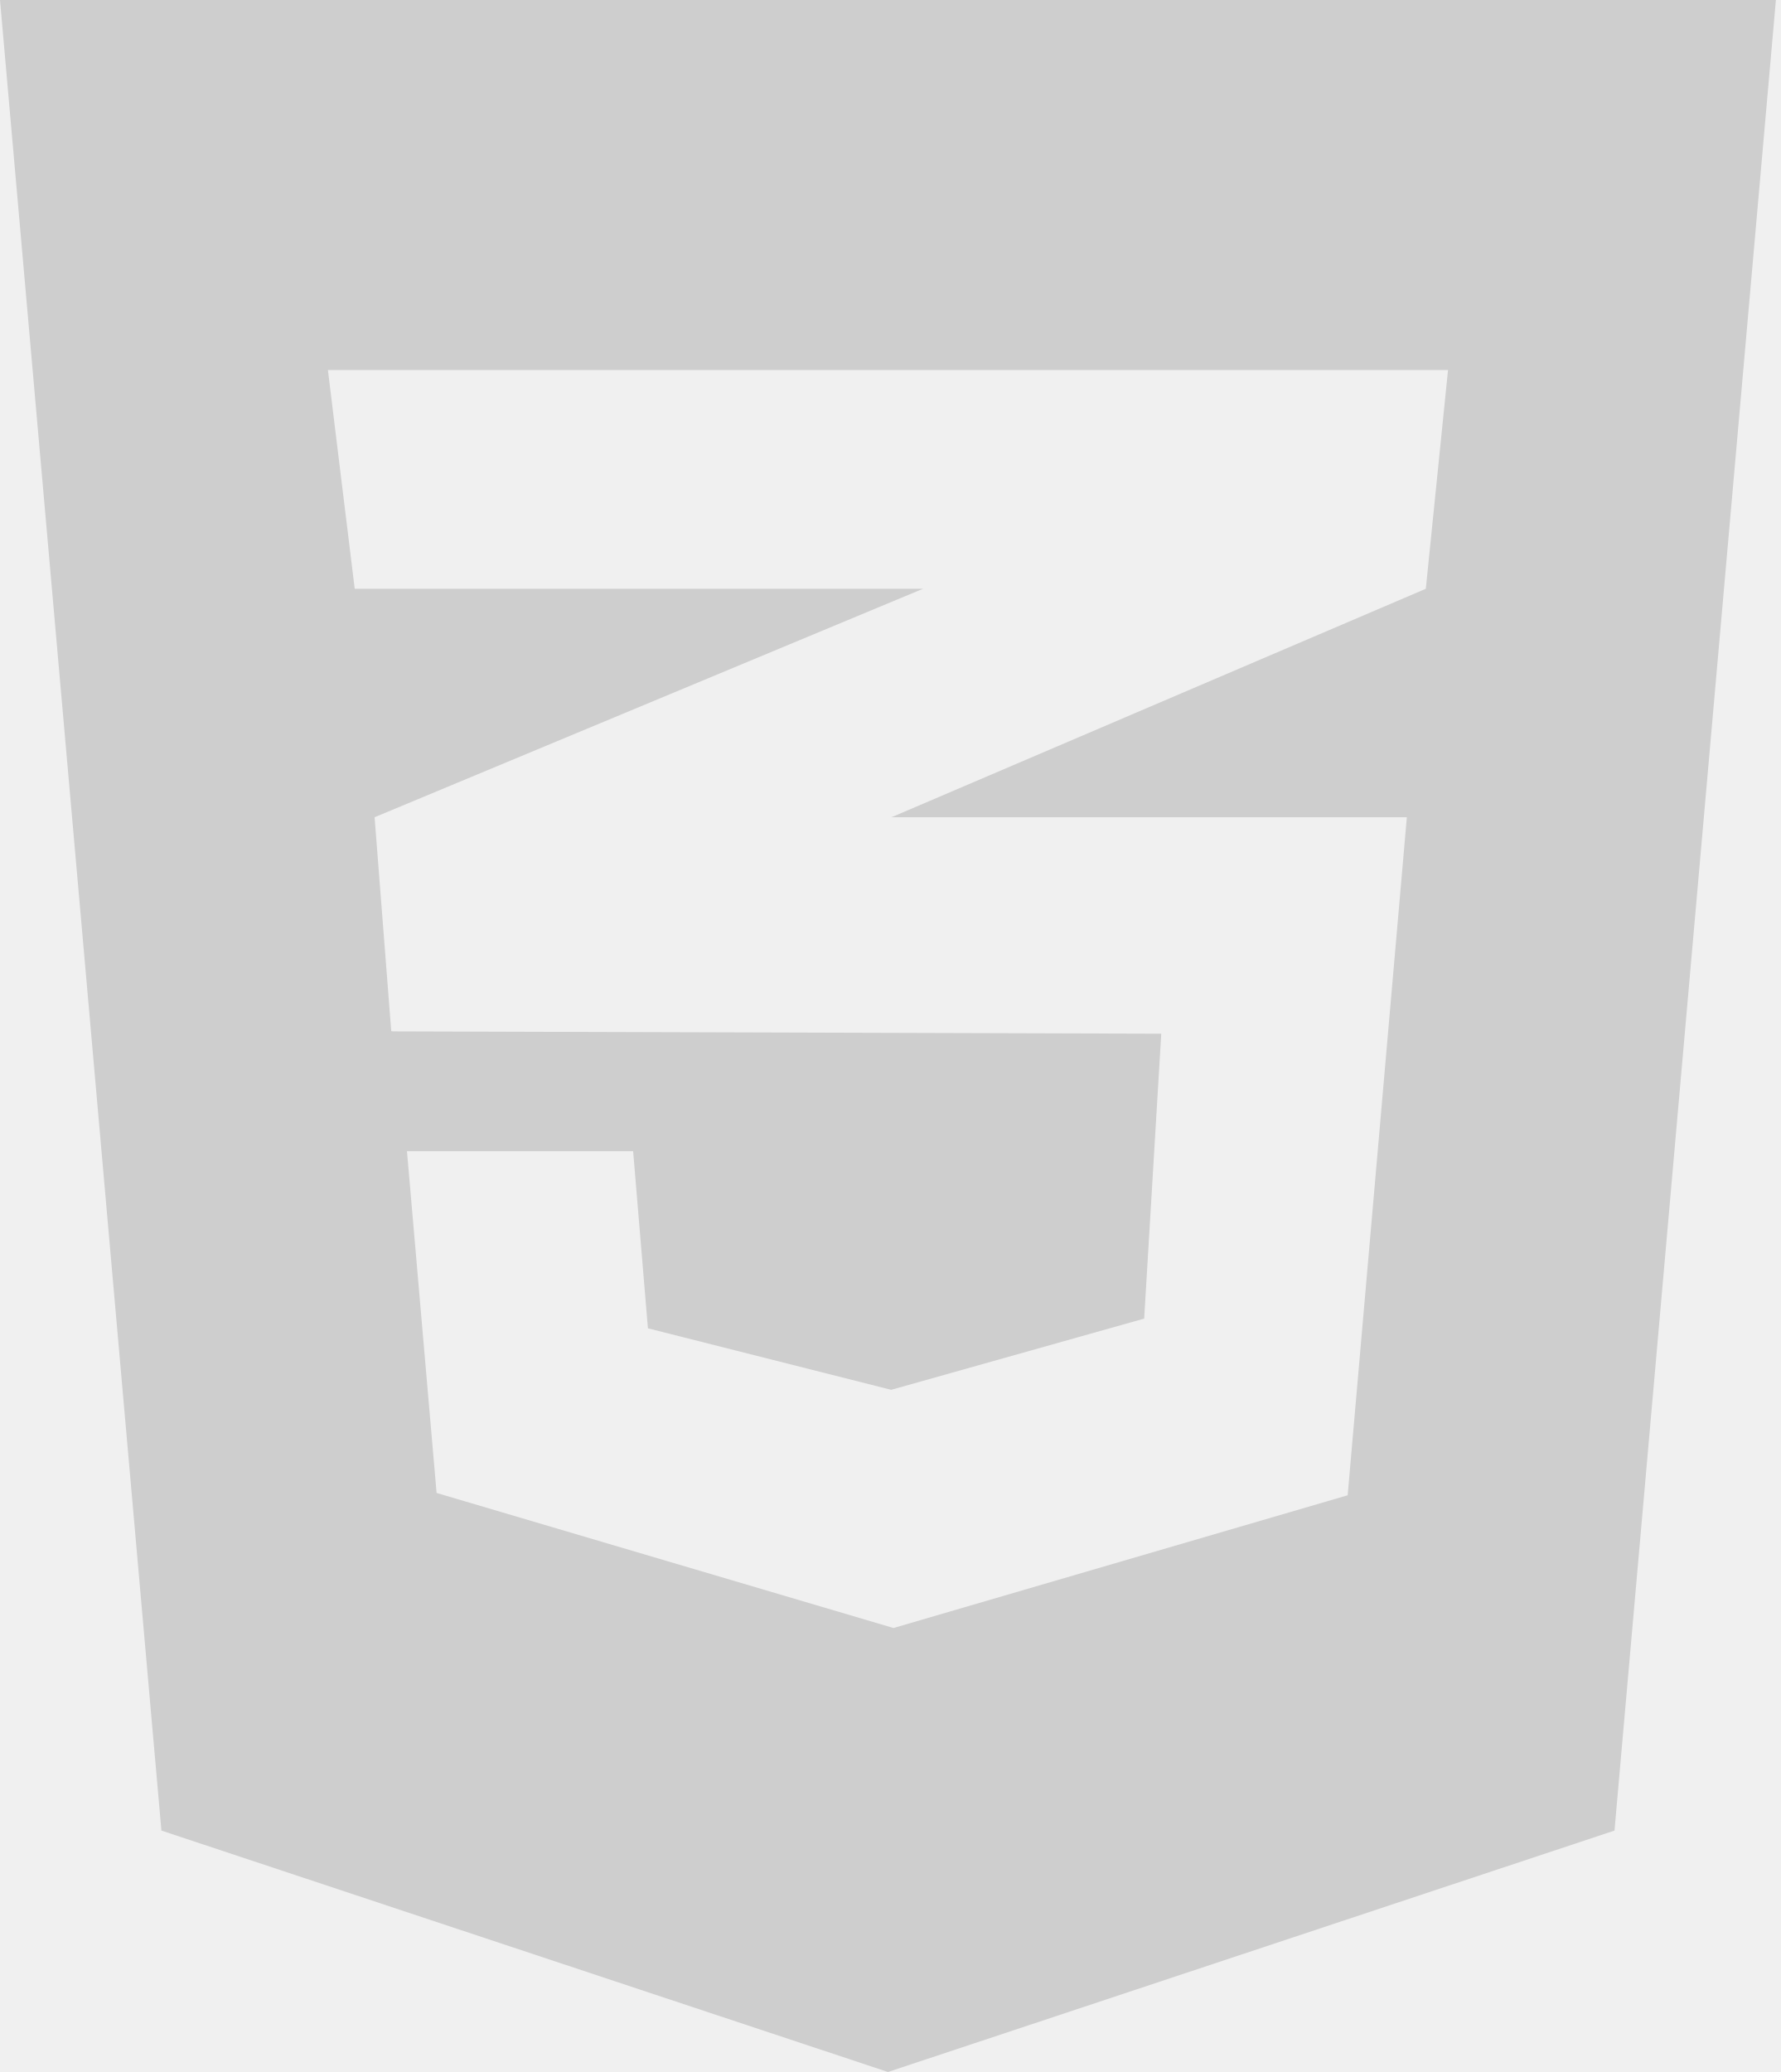
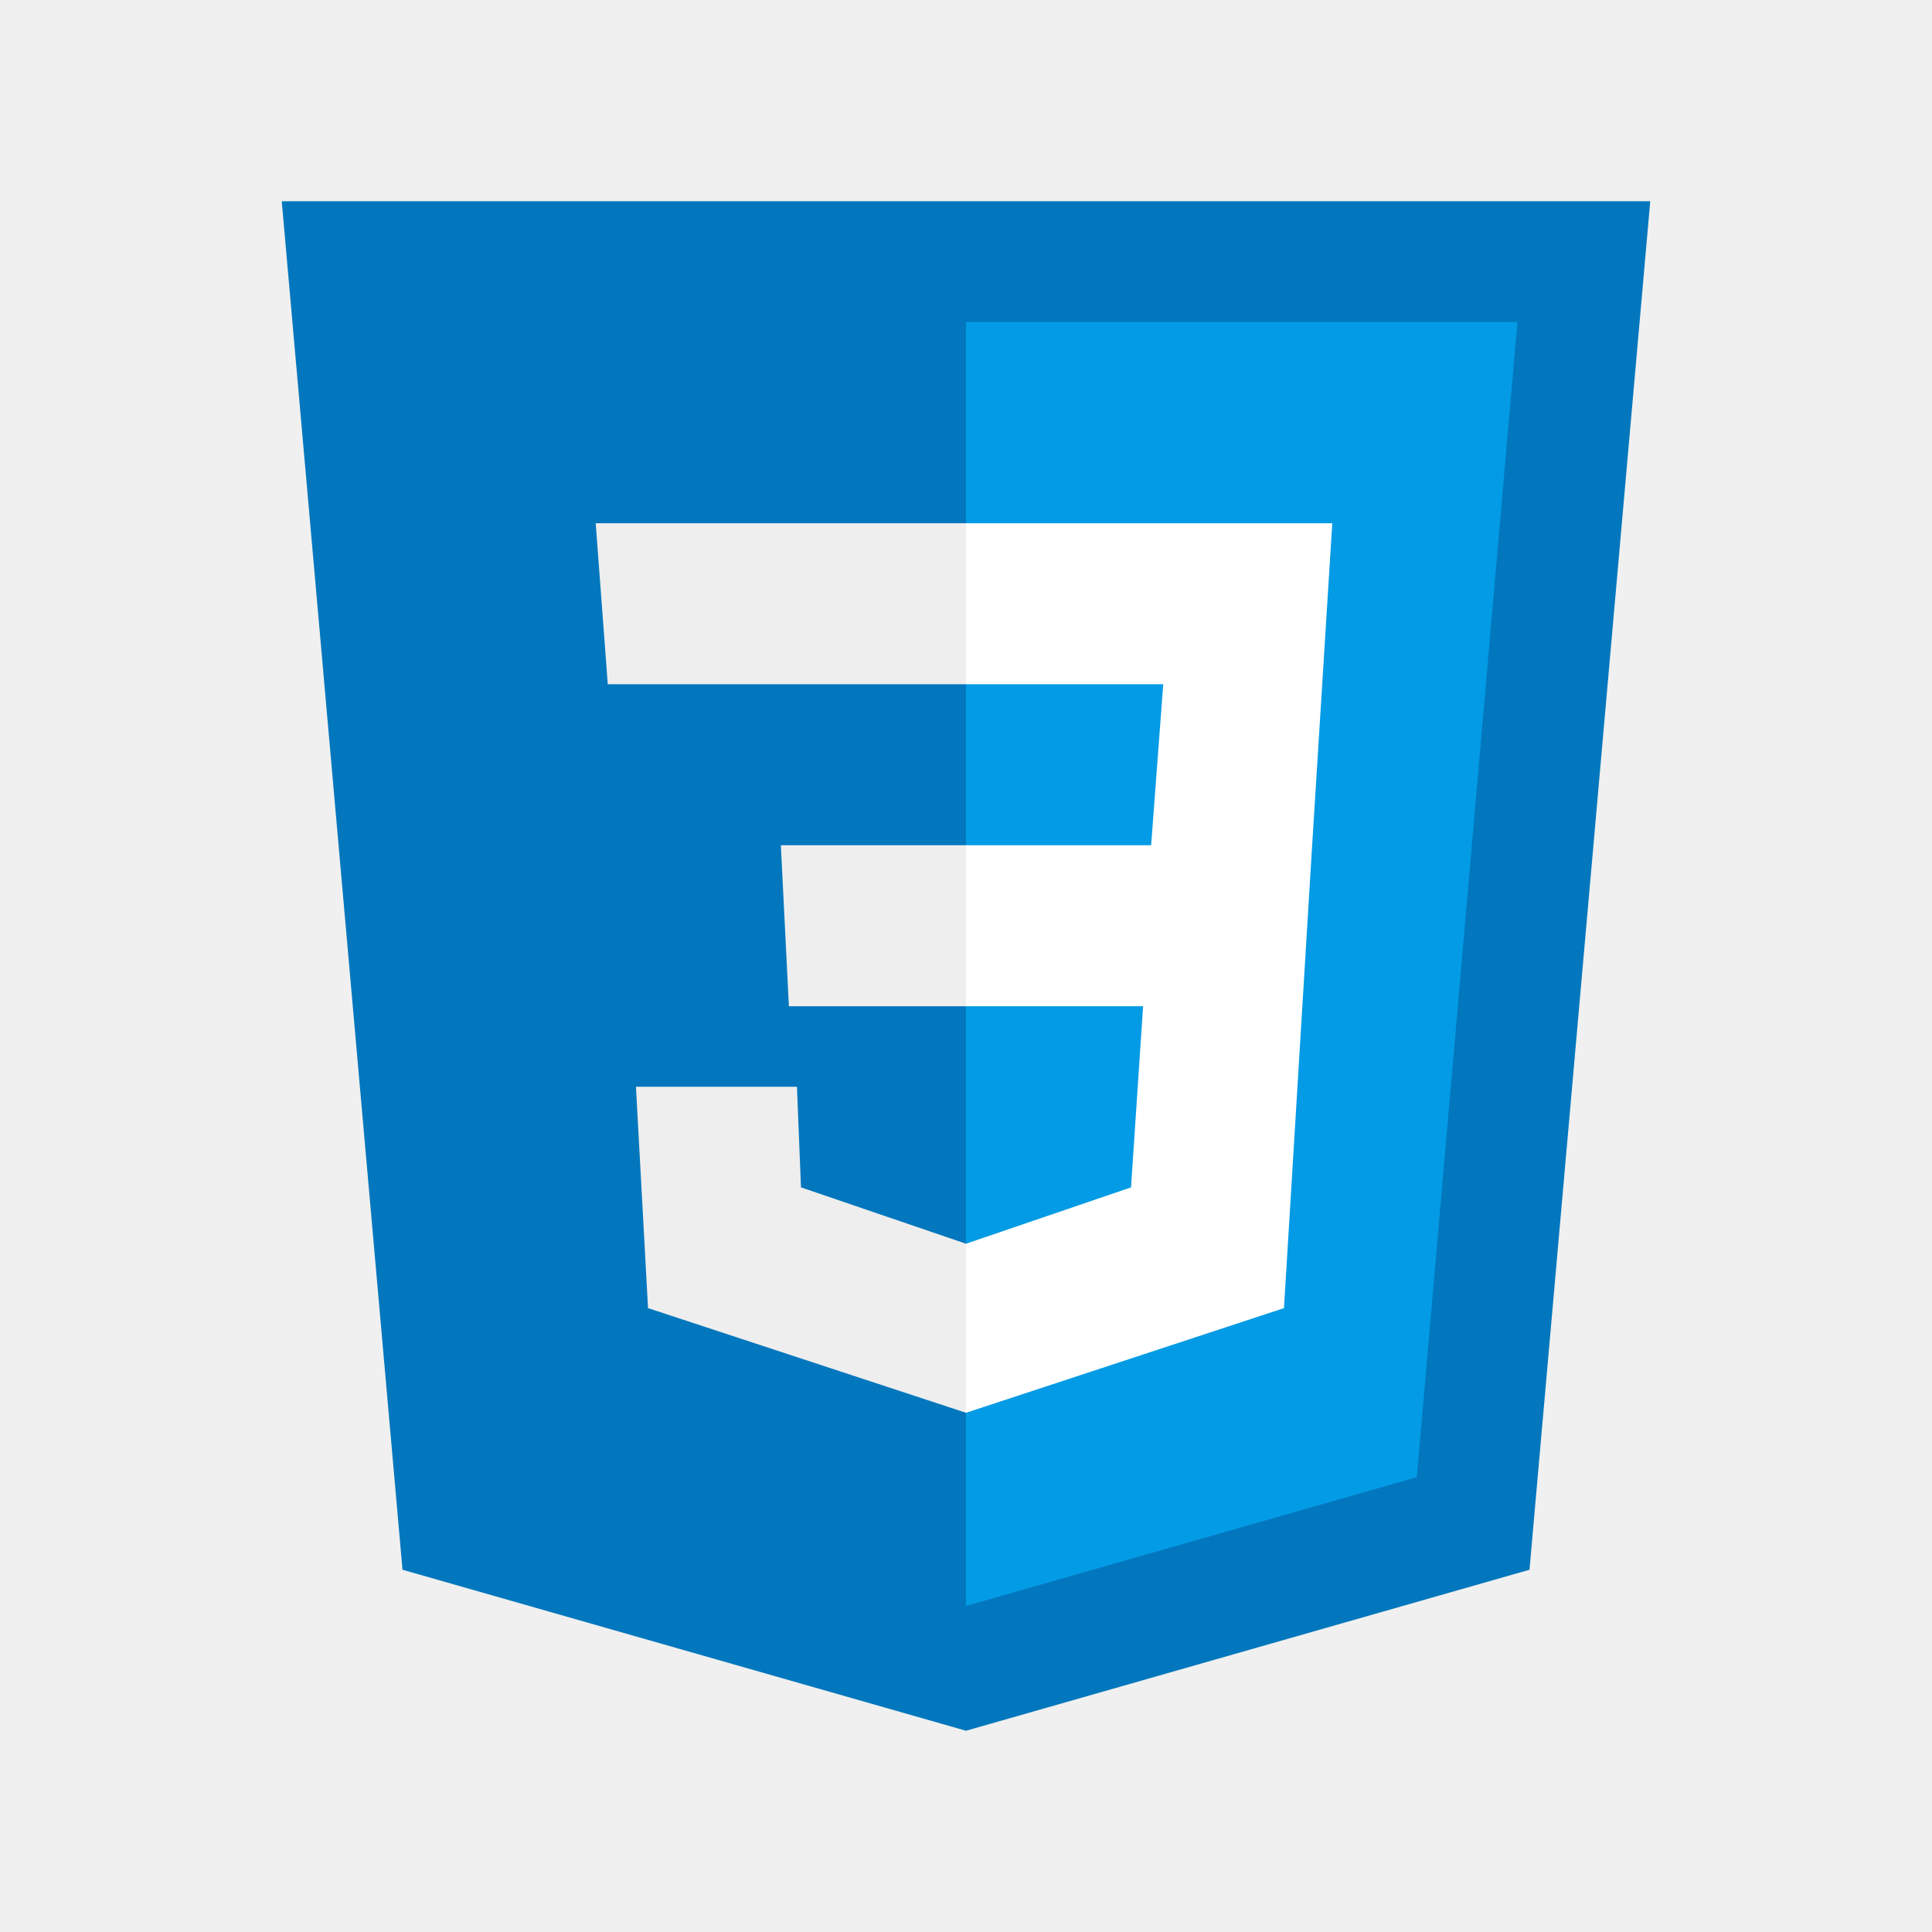
- <svg xmlns="http://www.w3.org/2000/svg" width="55" height="64" viewBox="0 0 55 64" fill="none">
-   <path d="M0 0L4.986 56.543L27.429 64L49.871 56.543L54.857 0H0ZM44.729 11.429L44.043 18.186L27.571 25.229L27.529 25.243H43.457L41.629 46.186L27.6 50.286L13.486 46.114L12.571 35.557H19.557L20.014 41.029L27.529 42.929L35.343 40.729L35.871 31.929L12.114 31.857V31.843L12.086 31.857L11.571 25.243L27.586 18.571L28.514 18.186H10.957L10.129 11.429H44.729Z" fill="#CECECE" />
+ <svg xmlns="http://www.w3.org/2000/svg" viewBox="0 0 48 48" width="96px" height="96px">
+   <path fill="#0277BD" d="M41,5H7l3,34l14,4l14-4L41,5L41,5z" />
+   <path fill="#039BE5" d="M24 8L24 39.9 35.2 36.7 37.7 8z" />
+   <path fill="#FFF" d="M33.1 13L24 13 24 17 28.9 17 28.6 21 24 21 24 25 28.4 25 28.1 29.5 24 30.9 24 35.1 31.9 32.5 32.6 21 32.6 21z" />
+   <path fill="#EEE" d="M24,13v4h-8.9l-0.3-4H24z M19.4,21l0.2,4H24v-4H19.4z M19.8,27h-4l0.3,5.5l7.9,2.6v-4.2l-4.1-1.4L19.8,27z" />
</svg>
